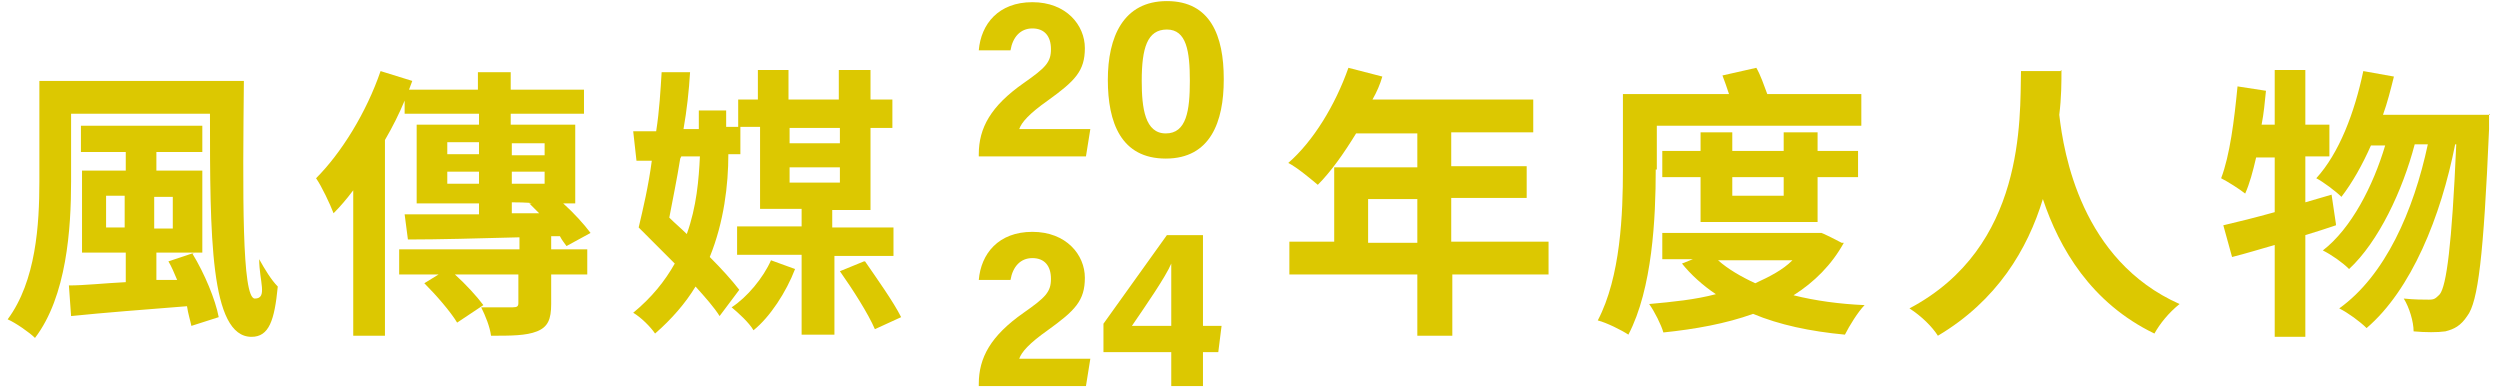
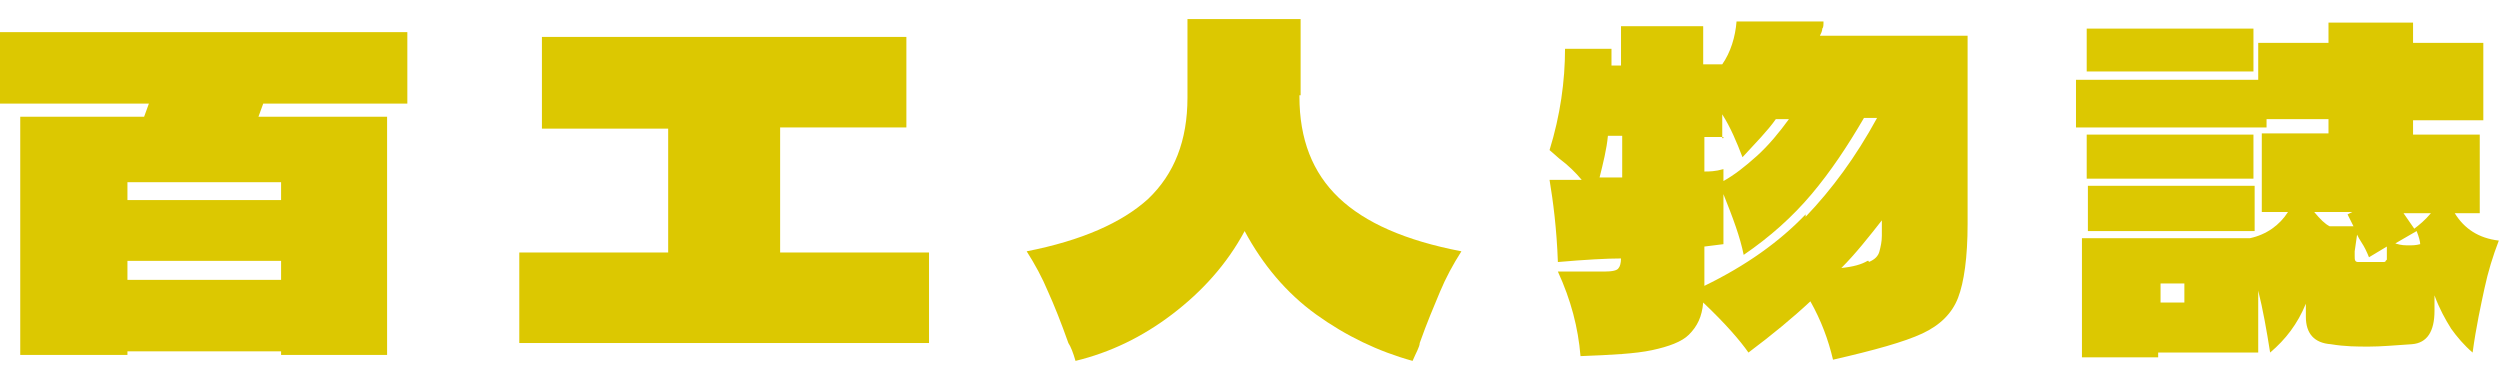
- <svg xmlns="http://www.w3.org/2000/svg" id="_圖層_1" data-name="圖層_1" version="1.1" viewBox="0 0 228.6 35.5">
+ <svg xmlns="http://www.w3.org/2000/svg" id="_圖層_1" version="1.1" viewBox="0 0 209.9 32">
  <defs>
    <style>
      .st0 {
        fill: #dcc801;
      }
    </style>
  </defs>
-   <g>
-     <path class="st0" d="M141.7,25.1h-8.9v5.6h-3.2v-5.6h-11.7v-3h4.1v-6.8h7.6v-3.1h-5.6c-1.1,1.8-2.3,3.5-3.5,4.7-.6-.5-1.9-1.6-2.7-2,2.3-2,4.3-5.3,5.5-8.7l3.1.8c-.2.7-.5,1.4-.9,2.1h14.7v3h-7.5v3.1h6.9v2.9h-6.9v4h8.9v3ZM129.6,22.2v-4h-4.5v4h4.5Z" />
-     <path class="st0" d="M151.4,15.5c0,4.4-.3,10.9-2.5,15.1-.6-.4-2-1.1-2.8-1.3,2.1-4,2.3-9.8,2.3-13.8v-6.9h9.7c-.2-.6-.4-1.2-.6-1.7l3.1-.7c.4.7.7,1.6,1,2.4h8.6v2.9h-18.7v4ZM168.6,22.2c-1.1,2-2.7,3.6-4.6,4.8,2,.5,4.2.8,6.5.9-.6.6-1.4,1.9-1.8,2.7-3.2-.3-6-.9-8.4-1.9-2.5.9-5.3,1.4-8.2,1.7-.2-.7-.8-1.9-1.3-2.6,2.2-.2,4.2-.4,6.1-.9-1.2-.8-2.3-1.8-3.1-2.8l1-.4h-2.8v-2.4h14.5c0-.1,1.9.9,1.9.9ZM155.5,20.3v-4.1h-3.5v-2.4h3.5v-1.7h2.9v1.7h4.7v-1.7h3.1v1.7h3.7v2.4h-3.7v4.1h-10.7ZM157.1,23.8c.9.8,2.1,1.5,3.4,2.1,1.3-.6,2.5-1.2,3.4-2.1h-6.9ZM158.4,16.2v1.7h4.7v-1.7h-4.7Z" />
-     <path class="st0" d="M188.5,6.4c0,1.1,0,2.5-.2,4.1.4,3.5,2,13.3,11,17.3-1,.8-1.8,1.8-2.3,2.7-5.8-2.8-8.7-7.8-10.2-12.3-1.4,4.6-4.2,9.3-9.6,12.5-.5-.8-1.5-1.8-2.6-2.5,10.6-5.6,10.1-17.3,10.2-21.7h3.6Z" />
-     <path class="st0" d="M213.6,20.6c-.9.3-1.8.6-2.8.9v9.3h-2.8v-8.4c-1.4.4-2.7.8-3.9,1.1l-.8-2.9c1.3-.3,2.9-.7,4.7-1.2v-5h-1.7c-.3,1.3-.6,2.4-1,3.3-.5-.4-1.6-1.1-2.2-1.4.8-2.1,1.2-5.3,1.5-8.4l2.6.4c-.1,1-.2,2.1-.4,3.1h1.2v-5h2.8v5h2.2v2.9h-2.2v4.2l2.4-.7.4,2.7ZM227.6,10.4s0,1,0,1.4c-.5,11.6-1,15.8-2,17.1-.6.9-1.2,1.2-2,1.4-.7.1-1.8.1-2.9,0,0-.9-.4-2.2-.9-3,1,.1,1.8.1,2.3.1s.6-.1,1-.5c.6-.8,1.1-4.4,1.5-13.7h-.1c-1.3,6.6-4,13.3-8.1,16.8-.6-.6-1.7-1.4-2.5-1.8,4.2-3,6.8-8.9,8.1-15h-1.2c-1.1,4.2-3.3,8.9-6,11.4-.6-.6-1.6-1.3-2.4-1.7,2.6-2,4.6-5.9,5.7-9.6h-1.3c-.8,1.8-1.7,3.4-2.7,4.7-.5-.5-1.7-1.4-2.3-1.7,2.1-2.3,3.5-6,4.3-9.8l2.8.5c-.3,1.2-.6,2.4-1,3.5h9.8Z" />
-   </g>
-   <g>
-     <path class="st0" d="M22.3,7.4c-.1,10.2-.2,19.9,1,19.9s.4-1.6.4-3.6c.5.9,1.1,1.9,1.7,2.5-.3,3.1-.8,4.6-2.4,4.6-3.8,0-3.8-9.3-3.8-20.4H6.5v6.2c0,4.3-.4,10.5-3.3,14.3-.5-.5-1.8-1.4-2.5-1.7,2.6-3.5,2.9-8.7,2.9-12.6V7.4h18.7ZM17.6,23.2c1.1,1.8,2.1,4.2,2.4,5.8l-2.5.8c-.1-.5-.3-1.1-.4-1.8-3.8.3-7.7.6-10.6.9l-.2-2.8c1.4,0,3.2-.2,5.2-.3v-2.7h-4v-7.5h4v-1.7h-4.1v-2.4h11.1v2.4h-4.2v1.7h4.2v7.5h-4.2v2.5h1.9c-.3-.7-.5-1.2-.8-1.7l2.4-.8ZM11.4,20.8v-2.9h-1.7v2.9h1.7ZM14.1,18v2.9h1.7v-2.9h-1.7Z" />
-     <path class="st0" d="M50.4,22.8h3.3v2.3h-3.3v2.7c0,1.4-.3,2.1-1.3,2.5-1,.4-2.4.4-4.2.4-.1-.8-.5-1.8-.9-2.6,1.2,0,2.5,0,2.9,0,.4,0,.5-.1.5-.4v-2.6h-5.8c1,.9,2,2,2.6,2.8l-2.4,1.6c-.6-1-1.9-2.5-3-3.6l1.3-.8h-3.6v-2.3h11v-1.1c-3.8.1-7.4.2-10.2.2l-.3-2.3c1.8,0,4.2,0,6.8,0v-1h-5.7v-7.2h5.7v-1h-6.8v-1.2c-.5,1.2-1.1,2.4-1.8,3.6v17.9h-2.9v-13.3c-.6.8-1.2,1.5-1.8,2.1-.3-.8-1.1-2.5-1.6-3.2,2.3-2.3,4.6-6,5.9-9.8l2.9.9-.3.8h6.3v-1.6h3v1.6h6.7v2.2h-6.7v1h5.9v7.2h-1.1c1,.9,1.9,1.9,2.5,2.7l-2.2,1.2c-.2-.3-.4-.5-.6-.9h-.8v1.2ZM40.9,14.1h2.9v-1.1h-2.9v1.1ZM43.8,16.8v-1.1h-2.9v1.1h2.9ZM46.8,13.1v1.1h3v-1.1h-3ZM49.8,15.7h-3v1.1h3v-1.1ZM46.8,19.5h2.5c-.3-.3-.6-.6-.9-.9h.2c0-.1-1.8-.1-1.8-.1v1Z" />
-     <path class="st0" d="M76.3,23.3v7.3h-3v-7.3h-5.9v-2.6h5.9v-1.6h-3.8v-7.5h-1.8v2.5h-1.1c0,2.8-.4,6.2-1.7,9.4,1.1,1.1,2,2.1,2.7,3l-1.8,2.4c-.5-.8-1.3-1.7-2.2-2.7-.9,1.5-2.2,3-3.7,4.3-.4-.6-1.3-1.5-2-1.9,1.7-1.4,2.9-2.9,3.8-4.5-1.1-1.1-2.3-2.3-3.3-3.3.4-1.7.9-3.8,1.2-6.1h-1.4c0,0-.3-2.7-.3-2.7h2.1c.3-1.9.4-3.8.5-5.4h2.6c-.1,1.7-.3,3.5-.6,5.2h1.4v-1.7h2.5v1.5h1.1v-2.5h1.8v-2.7h2.8v2.7h4.6v-2.7h2.9v2.7h2v2.6h-2v7.5h-3.5v1.6h5.6v2.6h-5.6ZM62.2,14.5c-.3,1.9-.7,3.8-1,5.4.5.5,1.1,1,1.6,1.5.9-2.5,1.1-5,1.2-7.1h-1.7ZM72.7,24.6c-.8,2.1-2.3,4.4-3.8,5.6-.4-.7-1.4-1.6-2-2.1,1.4-.9,2.9-2.7,3.6-4.3l2.2.8ZM72.2,11.7v1.4h4.6v-1.4h-4.6ZM72.2,16.7h4.6v-1.4h-4.6v1.4ZM79.1,23.9c1.1,1.6,2.6,3.7,3.3,5.1l-2.4,1.1c-.6-1.4-2-3.6-3.2-5.3l2.2-.9Z" />
-   </g>
-   <g>
-     <path class="st0" d="M89.5,14.3v-.2c0-2.4,1.1-4.4,4.1-6.5,2-1.4,2.5-1.9,2.5-3.1s-.6-1.9-1.7-1.9-1.8.8-2,2h-2.9c.2-2.4,1.8-4.4,4.9-4.4s4.8,2.1,4.8,4.2-.9,3-3.4,4.8c-1.7,1.2-2.4,2-2.6,2.6h6.5l-.4,2.5h-9.8Z" />
-     <path class="st0" d="M111.9,7.3c0,3.8-1.2,7.2-5.3,7.2s-5.3-3.3-5.3-7.2,1.4-7.2,5.4-7.2,5.2,3.2,5.2,7.1ZM104.4,7.4c0,2.5.3,4.8,2.2,4.8s2.2-2.1,2.2-4.8-.3-4.7-2.1-4.7-2.3,1.7-2.3,4.7Z" />
-     <path class="st0" d="M89.5,35.3v-.2c0-2.4,1.1-4.4,4.1-6.5,2-1.4,2.5-1.9,2.5-3.1s-.6-1.9-1.7-1.9-1.8.8-2,2h-2.9c.2-2.4,1.8-4.4,4.9-4.4s4.8,2.1,4.8,4.2-.9,3-3.4,4.8c-1.7,1.2-2.4,2-2.6,2.6h6.5l-.4,2.5h-9.8Z" />
-     <path class="st0" d="M107.1,35.3v-3.1h-6.2v-2.6l5.8-8.1h3.3v8.3h1.7l-.3,2.4h-1.4v3.1h-2.8ZM107.1,27.3c0-1.5,0-2.3,0-3.2-.5,1.2-2.3,3.8-3.6,5.7h3.6v-2.5Z" />
-   </g>
+   <path class="st0" d="M34.2,2.7v6h-12.1l-.4,1.1h10.8v20h-8.9v-.3h-12.9v.3H1.7V9.8h10.4l.4-1.1H0V2.7h34.2ZM10.7,16.8h12.9v-1.5h-12.9s0,1.5,0,1.5ZM10.7,23.5h12.9v-1.6h-12.9s0,1.6,0,1.6Z" />
+   <path class="st0" d="M65.5,10.8v10.4h12.5v7.6h-34.4v-7.6h12.5v-10.4h-10.6V3.1h30.6v7.6h-10.6Z" />
+   <path class="st0" d="M109.1,8.1c0,3.6,1.1,6.4,3.3,8.5,2.2,2.1,5.6,3.6,10.3,4.5-.7,1.1-1.3,2.2-1.8,3.4-.5,1.2-1.1,2.6-1.7,4.3,0,.3-.3.8-.6,1.5-2.9-.8-5.6-2.1-8.1-3.9s-4.5-4.2-6-7c-1.5,2.8-3.6,5.1-6.1,7s-5.2,3.2-8.1,3.9c-.2-.7-.4-1.2-.6-1.5-.6-1.7-1.2-3.2-1.7-4.3-.5-1.2-1.1-2.3-1.8-3.4,4.6-.9,8-2.4,10.2-4.4,2.2-2.1,3.3-4.9,3.3-8.5V1.6h9.5v6.4h-.1Z" />
+   <path class="st0" d="M165.2,3v15.8c0,2.8-.3,4.9-.8,6.2s-1.5,2.3-3,3-4,1.4-7.5,2.2c-.4-1.7-1-3.3-1.9-4.9-1.5,1.4-3.2,2.8-5.2,4.3-.7-1-1.9-2.4-3.8-4.2-.1,1.2-.5,2-1.2,2.7-.6.6-1.7,1-3.1,1.3s-3.4.4-6,.5c-.2-2.4-.8-4.7-1.9-7.1h3.9c.7,0,1.1-.1,1.2-.3.1-.1.2-.4.2-.8h0c-1.2,0-3,.1-5.3.3-.1-2.8-.4-5.1-.7-6.9h2.7c-.5-.6-1.1-1.2-1.9-1.8l-.8-.7c.9-2.9,1.3-5.8,1.3-8.5h3.9v1.4h.8v-3.3h6.9v3.2h1.6c.7-1,1.1-2.3,1.2-3.6h7.3c0,.3,0,.5-.1.6,0,.2-.1.4-.2.6h12.4ZM136.2,14.9v-3.5h-1.2c-.1,1.1-.4,2.3-.7,3.5h1.9ZM144.7,11.5h-1.6v2.9c.4,0,.9,0,1.6-.2v1c.9-.5,1.8-1.2,2.8-2.1s1.9-2,2.7-3.1h-1.1c-.7,1-1.7,2-2.8,3.2-.5-1.3-1-2.5-1.7-3.6v2h.1ZM151.6,18.2c2.2-2.3,4.2-5,6-8.3h-1.1c-1.4,2.4-2.8,4.5-4.4,6.4-1.6,1.9-3.5,3.6-5.7,5.1-.3-1.5-.9-3.1-1.7-5.1v4.2l-1.6.2v3.3c3.5-1.7,6.3-3.7,8.5-6v.2ZM156.9,22c.5-.2.8-.5.9-.9s.2-.8.2-1.3v-1.3c-1.1,1.4-2.2,2.8-3.4,4,1-.1,1.7-.3,2.2-.6h.1Z" />
+   <path class="st0" d="M206.1,17.9c.8,1.3,2,2.1,3.7,2.3-.5,1.3-.9,2.6-1.2,4s-.7,3.2-1,5.4c-.7-.6-1.3-1.3-1.8-2-.5-.8-1-1.7-1.4-2.8v1.3c0,1.7-.6,2.7-1.9,2.8-1.5.1-2.6.2-3.6.2s-2,0-3.2-.2c-1.4-.1-2.1-.9-2.1-2.3s0-.8,0-1.1c-.7,1.7-1.7,3-3,4.1-.3-1.9-.6-3.6-1-5.2v5.2h-8.4v.4h-6.4v-10h14.1c1.4-.3,2.5-1.1,3.2-2.2h-2.2v-6.6h5.6v-1.2h-5.2v.7h-16v-4h15.3v-3.1h5.9v-1.7h7.1v1.7h5.9v6.5h-5.9v1.2h5.6v6.6h-2.3.2ZM175.2,2.4h14v3.6h-14v-3.6ZM175.2,11.3h14v3.7h-14v-3.7ZM189.3,19.4h-14v-3.8h14v3.8ZM181.4,23.8v1.6h2v-1.6h-2ZM197.6,19l-.5-1,.4-.2h-3.2c.5.6.9,1,1.3,1.2h2ZM200.4,21.8v-1.1l-1.5.9c-.2-.5-.4-.9-.6-1.2-.2-.3-.3-.5-.4-.7l-.2,1.4v.4c0,.3,0,.5.3.5h2c.2,0,.3,0,.3-.1h0ZM201,20.4c.3.1.6.2,1.1.2s.7,0,1.1-.1c0-.2-.1-.6-.3-1.1l-1.9,1.1h0ZM204.2,17.9h-2.4l.9,1.3c.4-.3.9-.7,1.4-1.3h.1Z" />
</svg>
